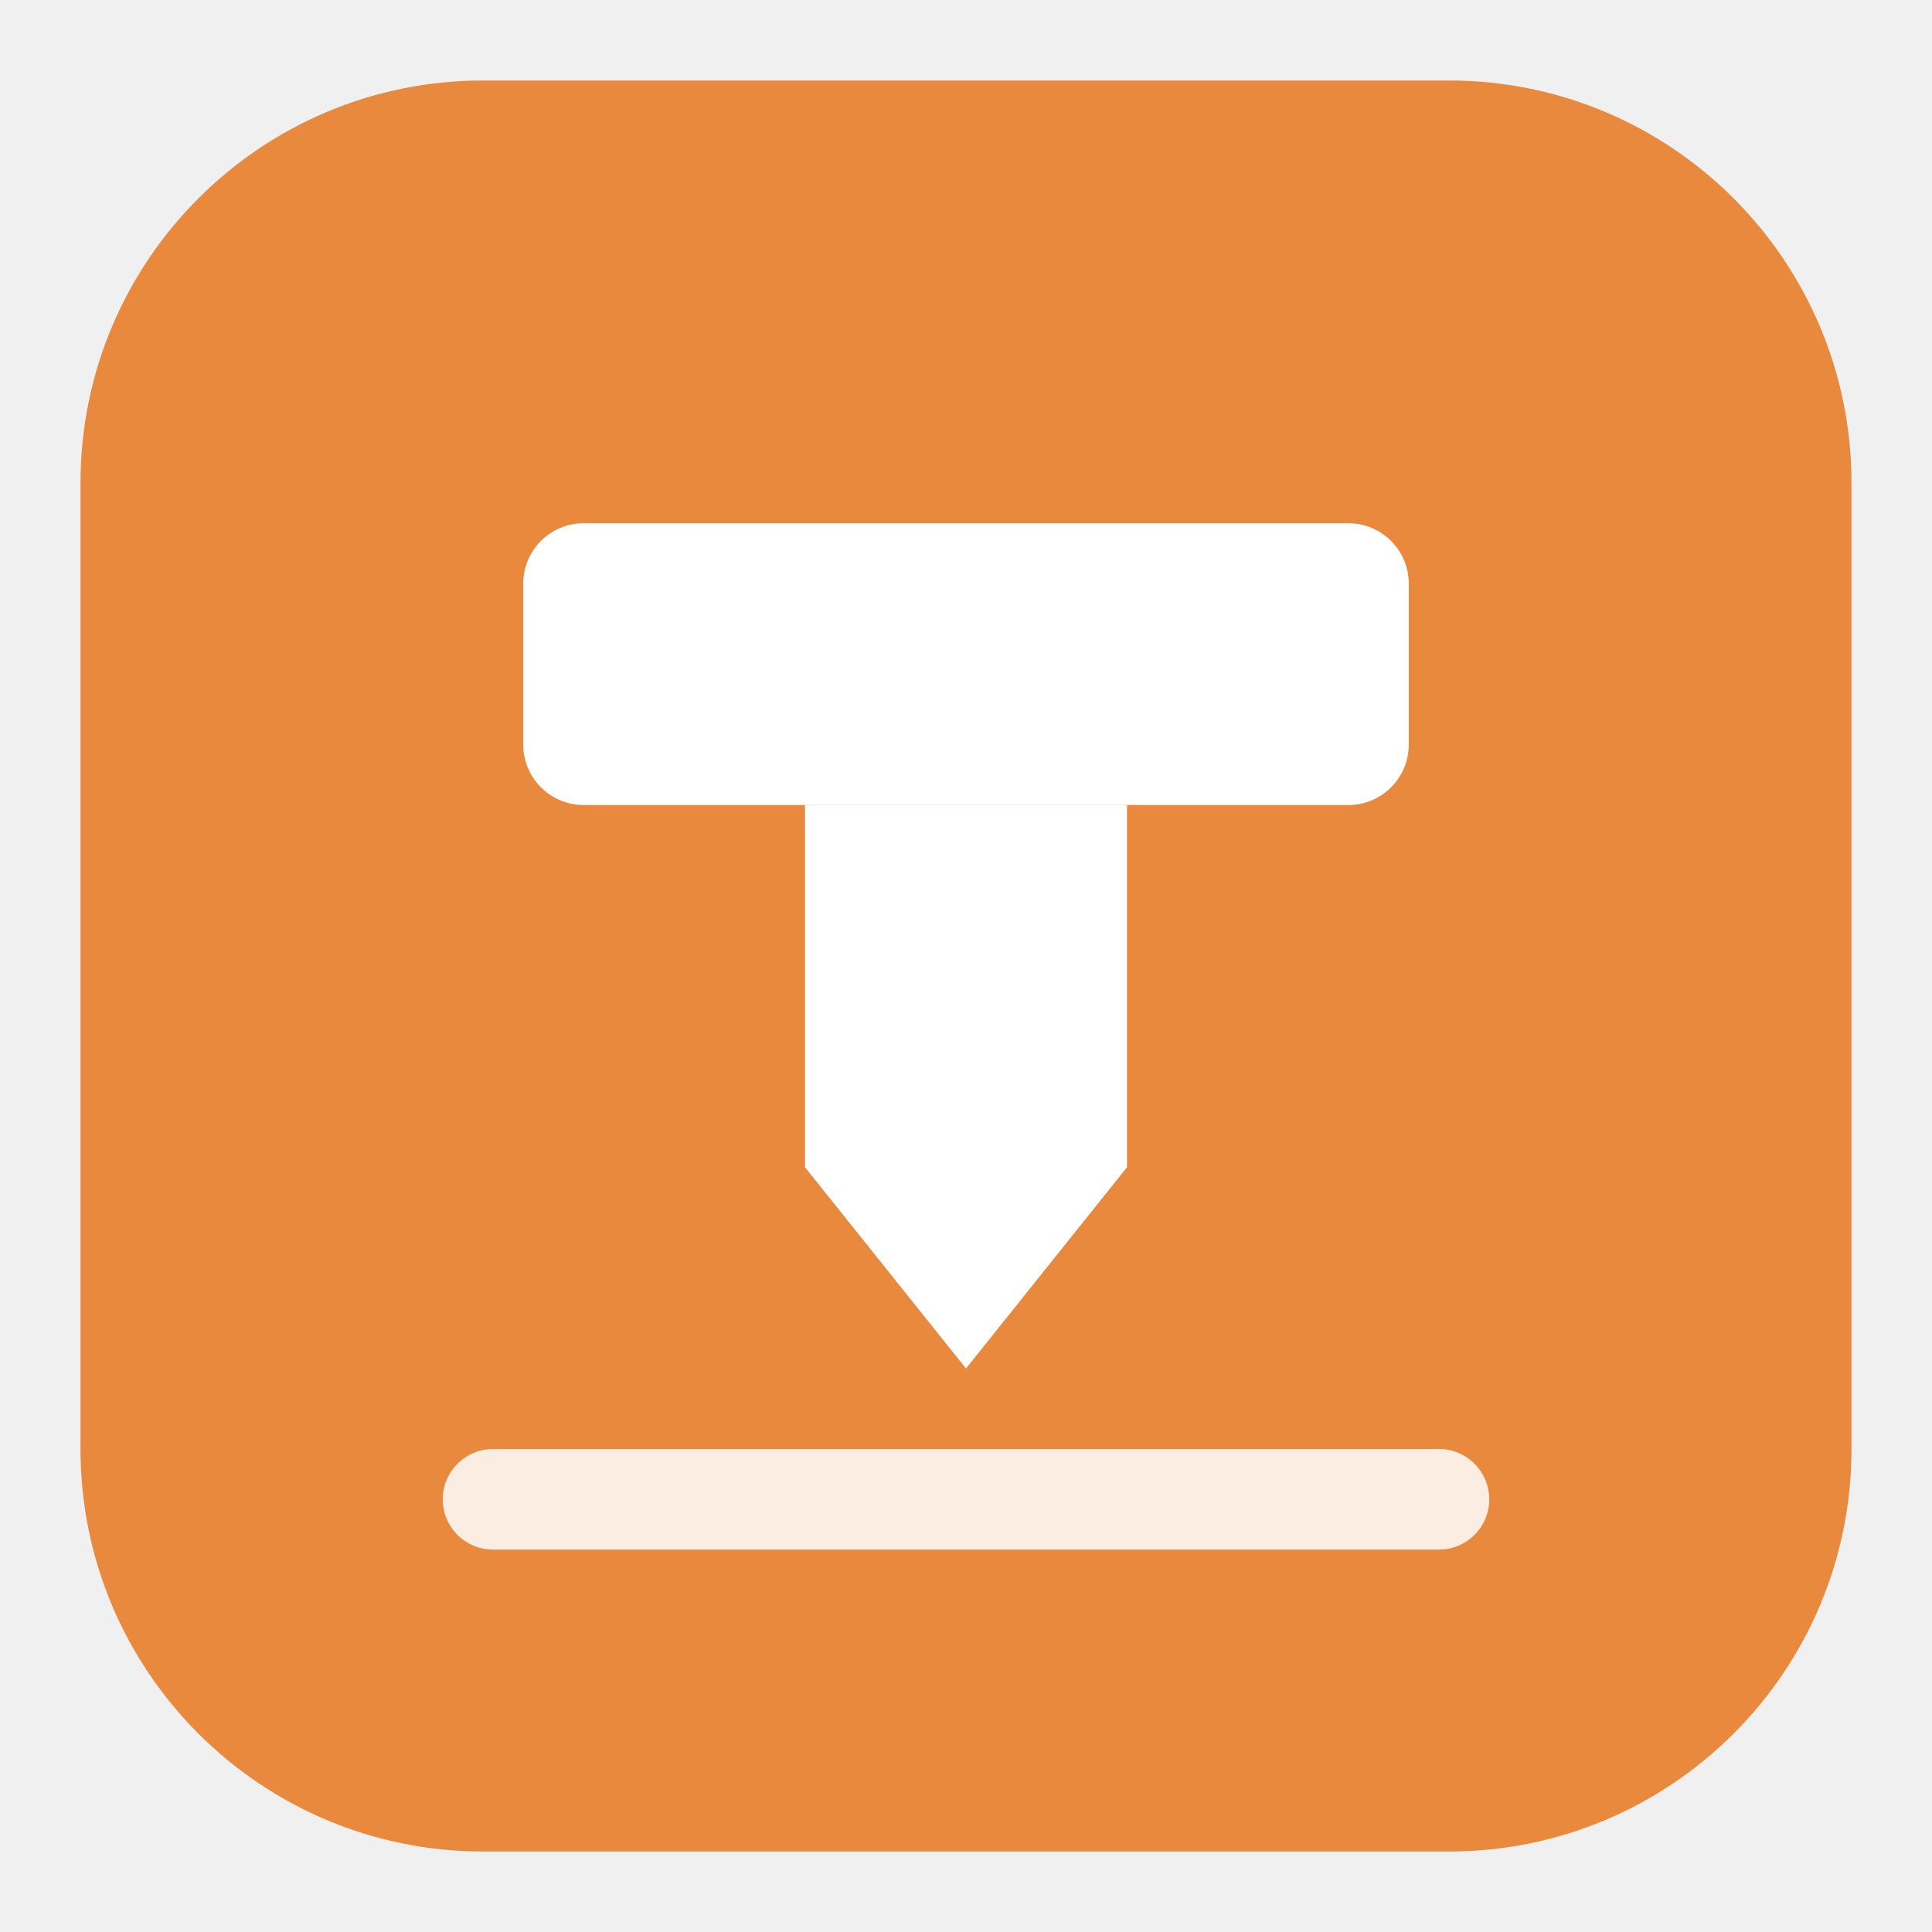
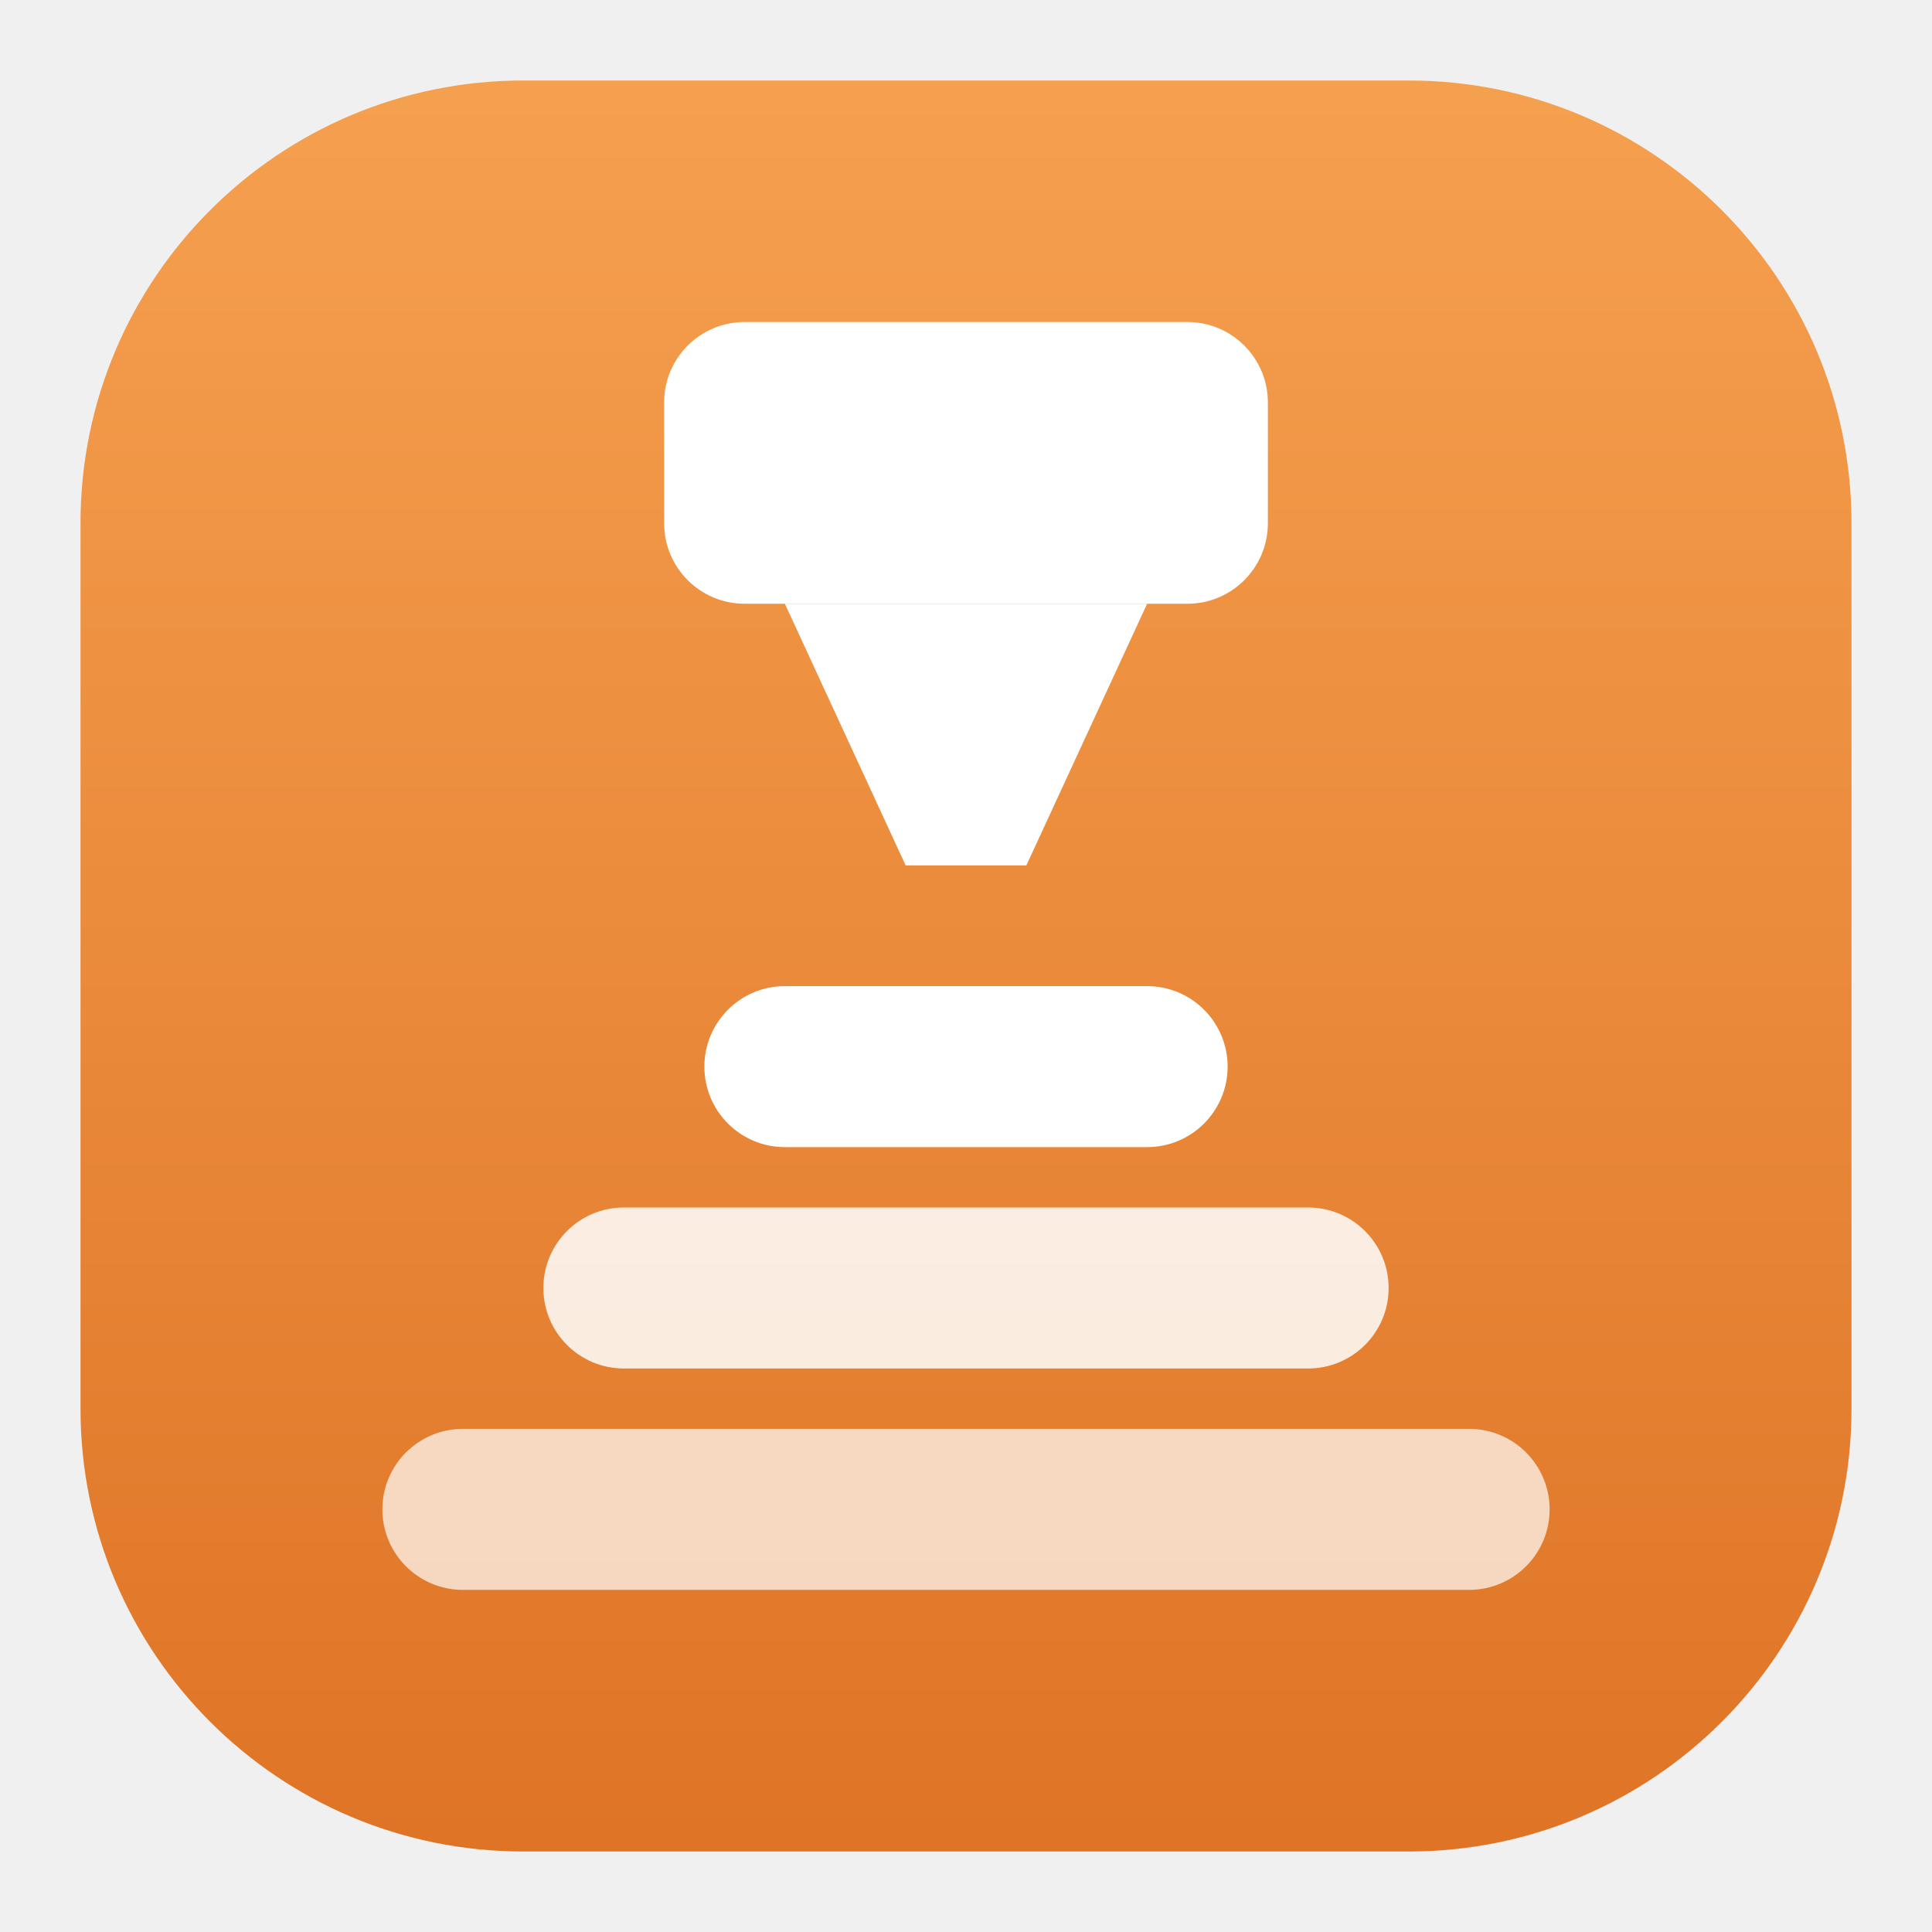
<svg xmlns="http://www.w3.org/2000/svg" viewBox="0 0 96 96" width="96" height="96" role="img" aria-label="Printer Hub">
-   <rect x="4" y="4" width="88" height="88" rx="20" fill="#e8893d" />
-   <rect x="26" y="26" width="44" height="14" rx="3" fill="#fff" />
-   <path d="M40 40h16v18l-8 10-8-10z" fill="#fff" />
-   <rect x="22" y="72" width="52" height="5" rx="2.5" fill="#fff" opacity=".85" />
+   <defs>
+     <linearGradient id="g" x1="0" y1="0" x2="0" y2="1">
+       <stop offset="0" stop-color="#f5a04f" />
+       <stop offset="1" stop-color="#df7426" />
+     </linearGradient>
+   </defs>
+   <rect x="4" y="4" width="88" height="88" rx="22" fill="url(#g)" />
+   <rect x="33" y="16" width="30" height="14" rx="4" fill="white" />
+   <path d="M39 30h18l-6 13h-6z" fill="white" />
+   <rect x="35" y="49" width="26" height="8" rx="4" fill="white" />
+   <rect x="27" y="60" width="42" height="8" rx="4" fill="white" opacity=".85" />
+   <rect x="19" y="71" width="58" height="8" rx="4" fill="white" opacity=".7" />
</svg>
